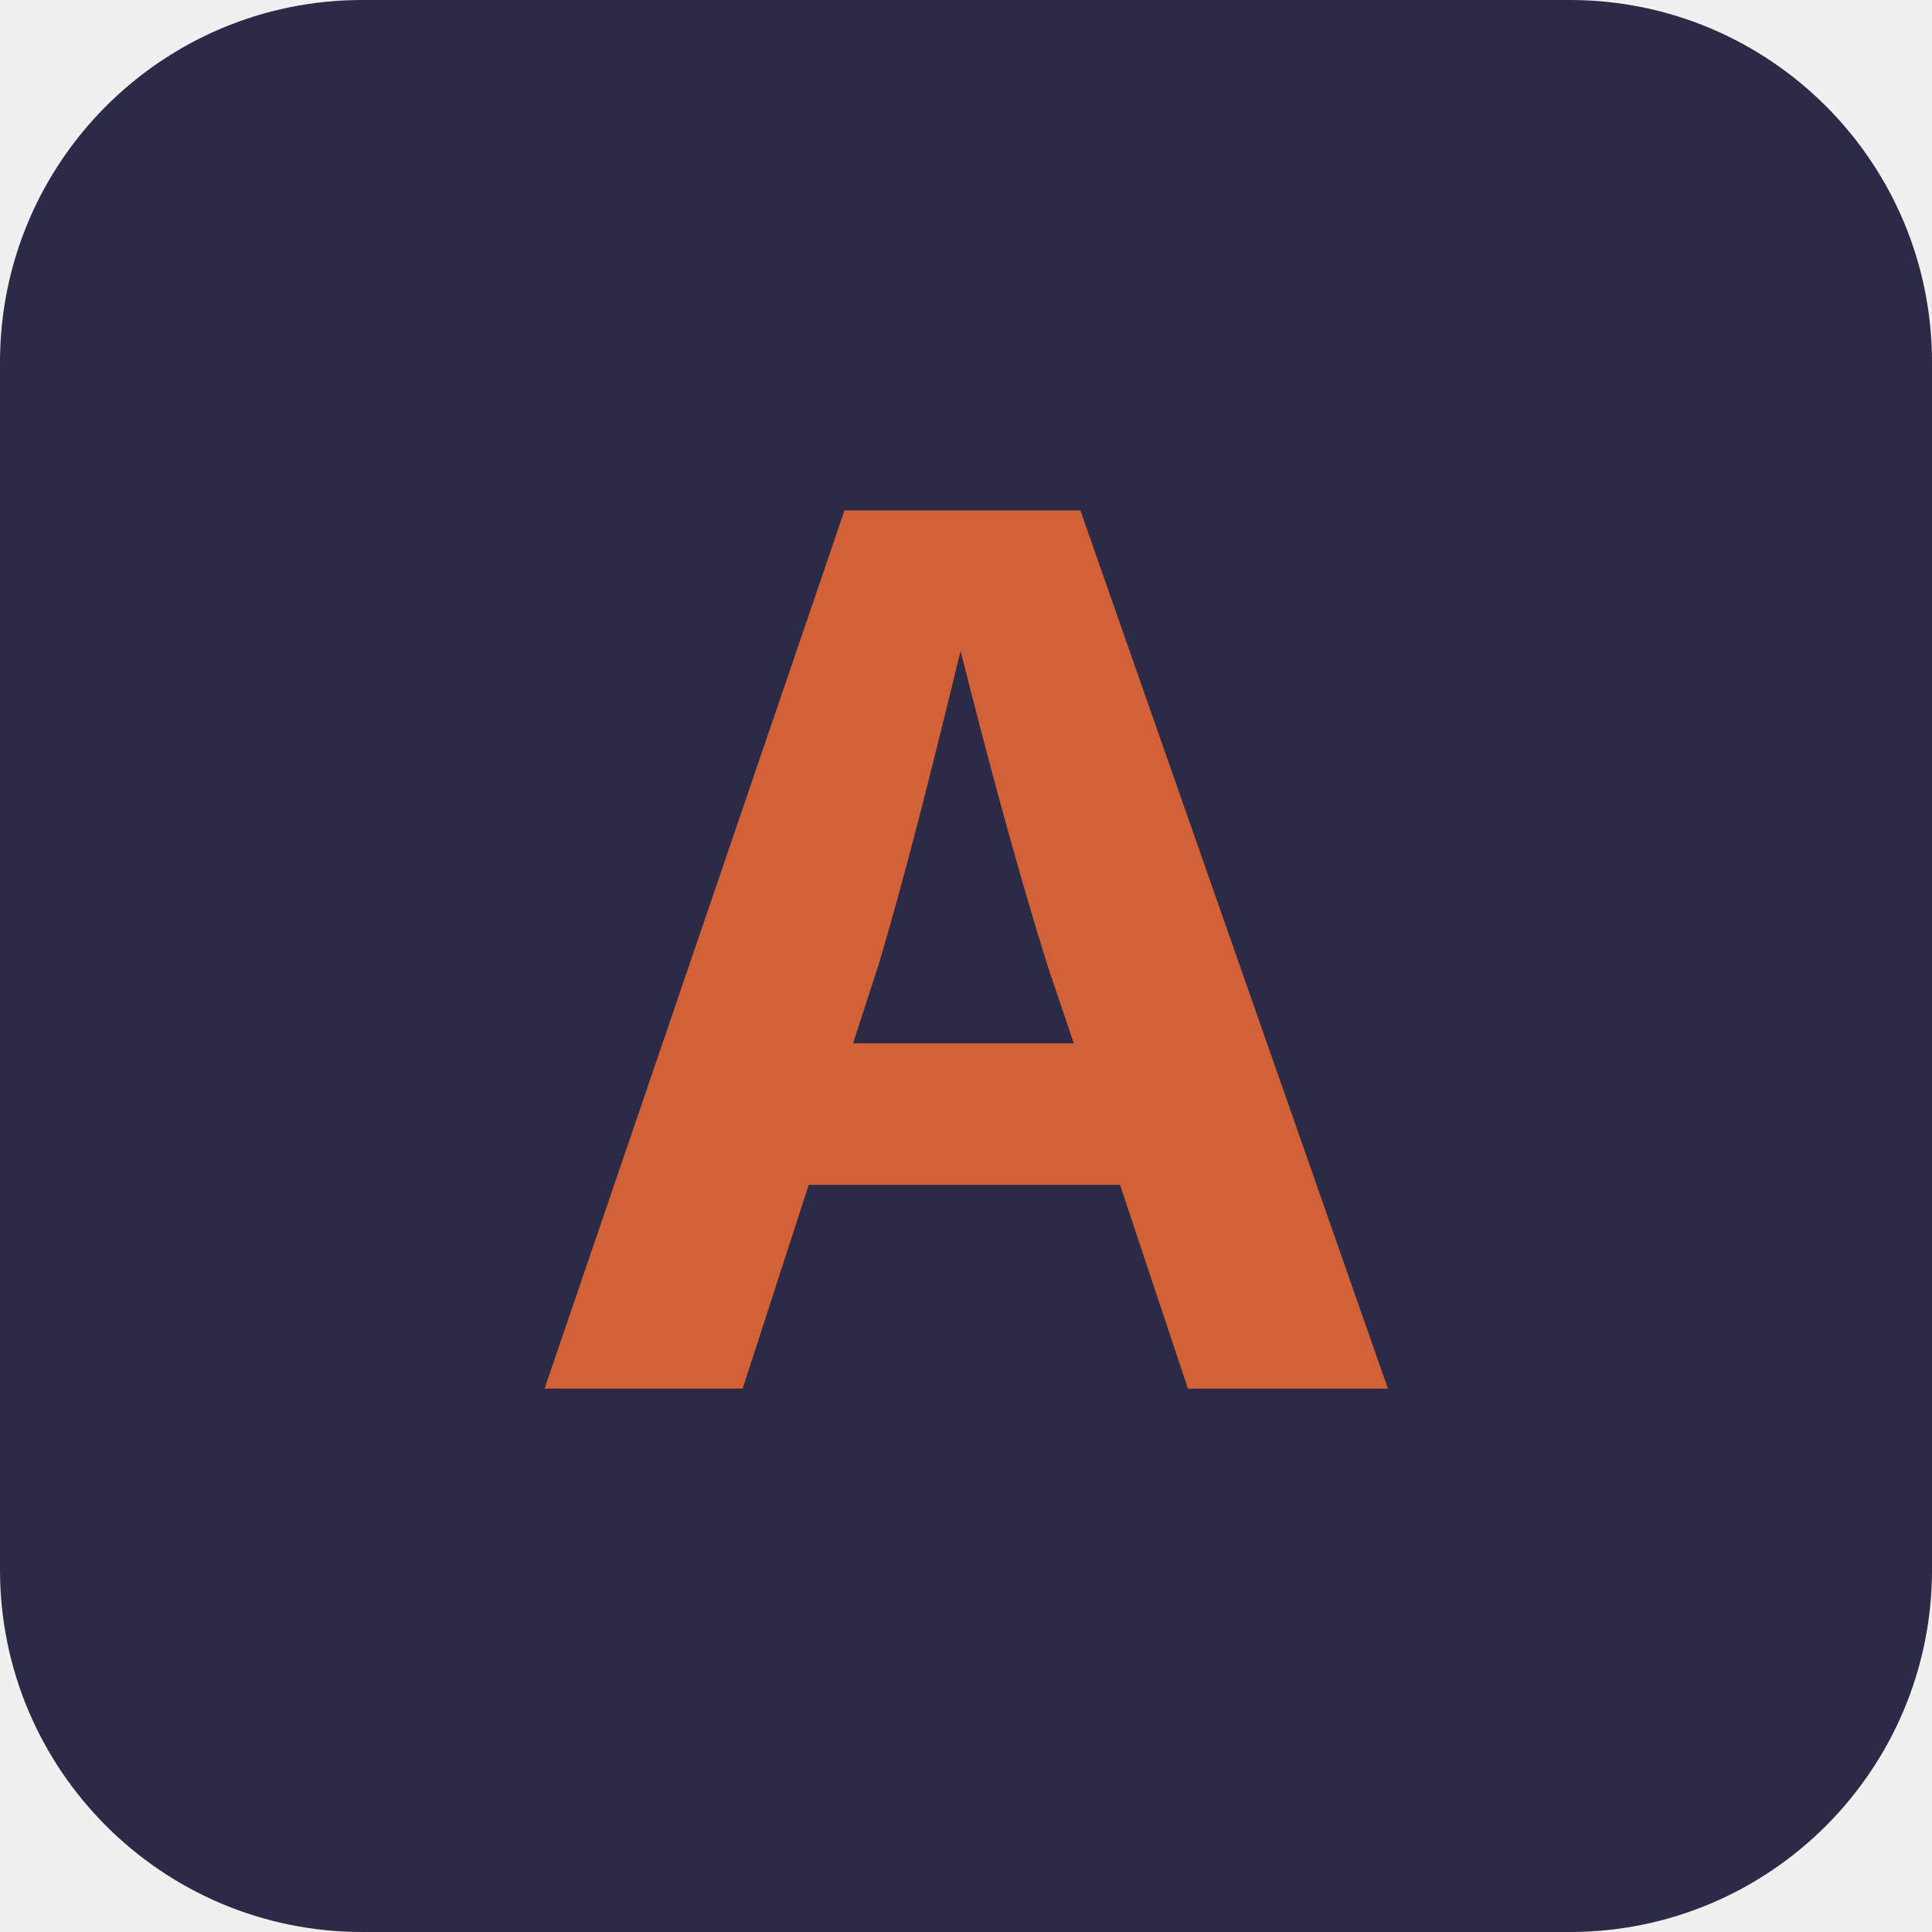
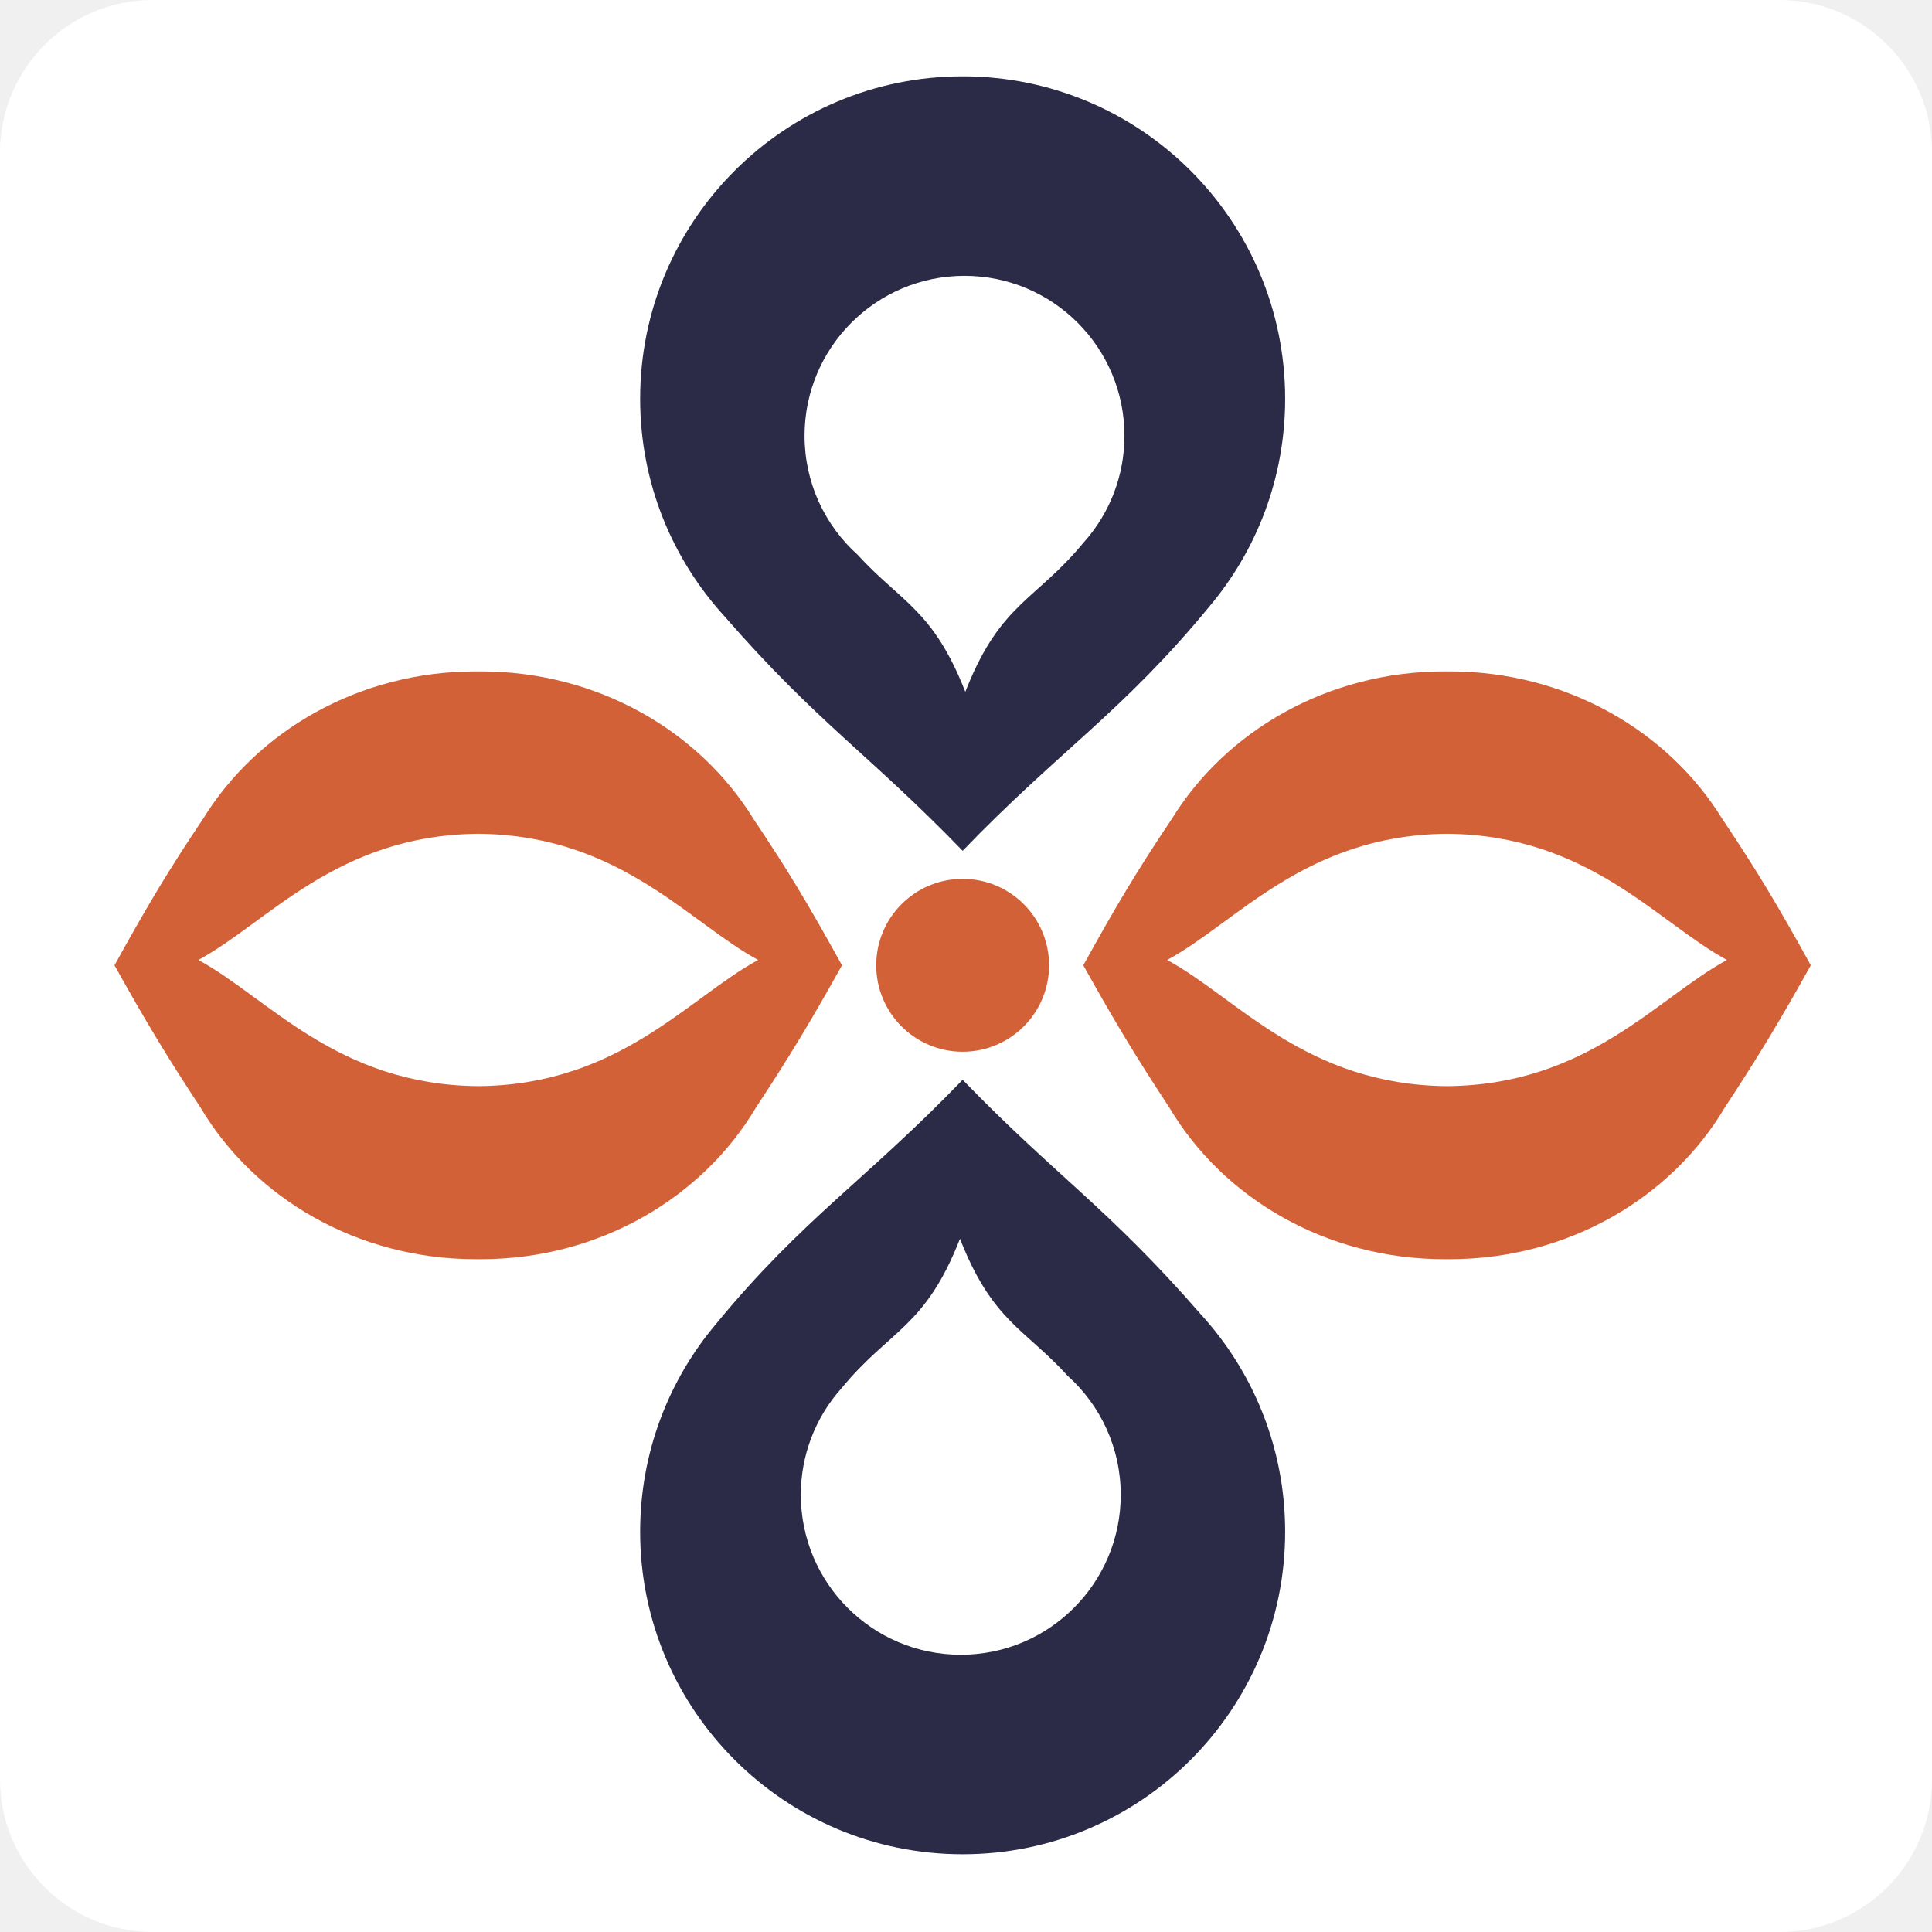
- <svg xmlns="http://www.w3.org/2000/svg" viewBox="0 0 32 32">
-   <rect width="32" height="32" rx="6" fill="#2b2a47" />
-   <text x="16" y="23" font-size="20" font-family="system-ui, -apple-system, sans-serif" font-weight="700" text-anchor="middle" fill="#d36138">A</text>
+ <svg xmlns="http://www.w3.org/2000/svg" viewBox="-24 -16 405 405">
+   <rect x="-24" y="-16" width="405" height="405" rx="32" fill="#fff" />
+   <path fill="#2b2a47" d="M177.797 0c37.337 0 67.605 30.268 67.605 67.606 0 16.597-5.982 31.795-15.906 43.561-18.222 22.15-31.413 30.122-51.7 51.185-19.596-20.257-30.41-26.76-49.92-49.159-10.983-12.02-17.684-28.021-17.684-45.587C110.192 30.268 140.46 0 177.797 0m.39 41.823c-18.517 0-33.529 15.012-33.529 33.53 0 9.901 4.293 18.8 11.119 24.937 9.024 9.9 15.826 11.469 22.579 28.738l.372-.936c7.178-17.744 14.455-18.263 24.439-30.38a33.4 33.4 0 0 0 8.549-22.36c0-18.517-15.012-33.529-33.529-33.529M177.797 372.703c-37.337 0-67.605-30.268-67.605-67.605 0-16.575 5.967-31.756 15.867-43.515 18.242-22.186 31.436-30.154 51.737-51.231 19.588 20.247 30.402 26.753 49.895 49.127 11 12.025 17.711 28.038 17.711 45.619 0 37.337-30.268 67.605-67.605 67.605m-.39-41.823c18.517 0 33.529-15.012 33.529-33.529 0-9.901-4.293-18.798-11.117-24.936-9.025-9.901-15.827-11.47-22.581-28.74-7.298 18.662-14.653 18.99-24.807 31.308a33.4 33.4 0 0 0-8.554 22.368c.001 18.517 15.012 33.529 33.53 33.529" />
+   <path fill="#d36138" d="M76.791 124.743c24.441 0 45.775 12.44 57.152 30.916 7.229 10.772 11.678 18.214 18.56 30.695-6.756 12.12-11.209 19.456-18.024 29.802-11.235 18.965-32.857 31.806-57.688 31.806q-.27-.001-.539-.004v-36.273c29.654-.253 44.098-18.584 58.673-26.451-14.347-7.744-28.567-25.628-57.294-26.425l-1.379-.025v-34.038zm-.54.002v34.039c-29.654.253-44.097 18.583-58.672 26.45 14.575 7.867 29.018 26.197 58.672 26.45v36.273q-.27.003-.54.004c-24.83 0-46.453-12.84-57.688-31.806C11.208 205.809 6.756 198.473 0 186.353c6.879-12.475 11.327-19.915 18.55-30.678 11.374-18.486 32.714-30.933 57.162-30.933q.27 0 .539.003M278.802 124.742c-24.443 0-45.777 12.442-57.154 30.92-7.227 10.77-11.676 18.212-18.557 30.691 6.756 12.12 11.209 19.456 18.024 29.802 11.234 18.965 32.856 31.806 57.687 31.806l.54-.004q.269.003.539.004c24.837 0 46.464-12.846 57.696-31.818 6.811-10.34 11.263-17.675 18.017-29.79-6.878-12.473-11.326-19.913-18.547-30.674-11.374-18.488-32.716-30.937-57.166-30.937q-.27 0-.539.003zm.54 34.042c29.654.252 44.098 18.583 58.673 26.45-14.575 7.867-29.019 26.198-58.673 26.451-29.654-.253-44.098-18.584-58.673-26.451 14.575-7.867 29.019-26.197 58.673-26.45" />
+   <circle cx="177.797" cy="186.352" r="18.119" fill="#d36138" />
</svg>
